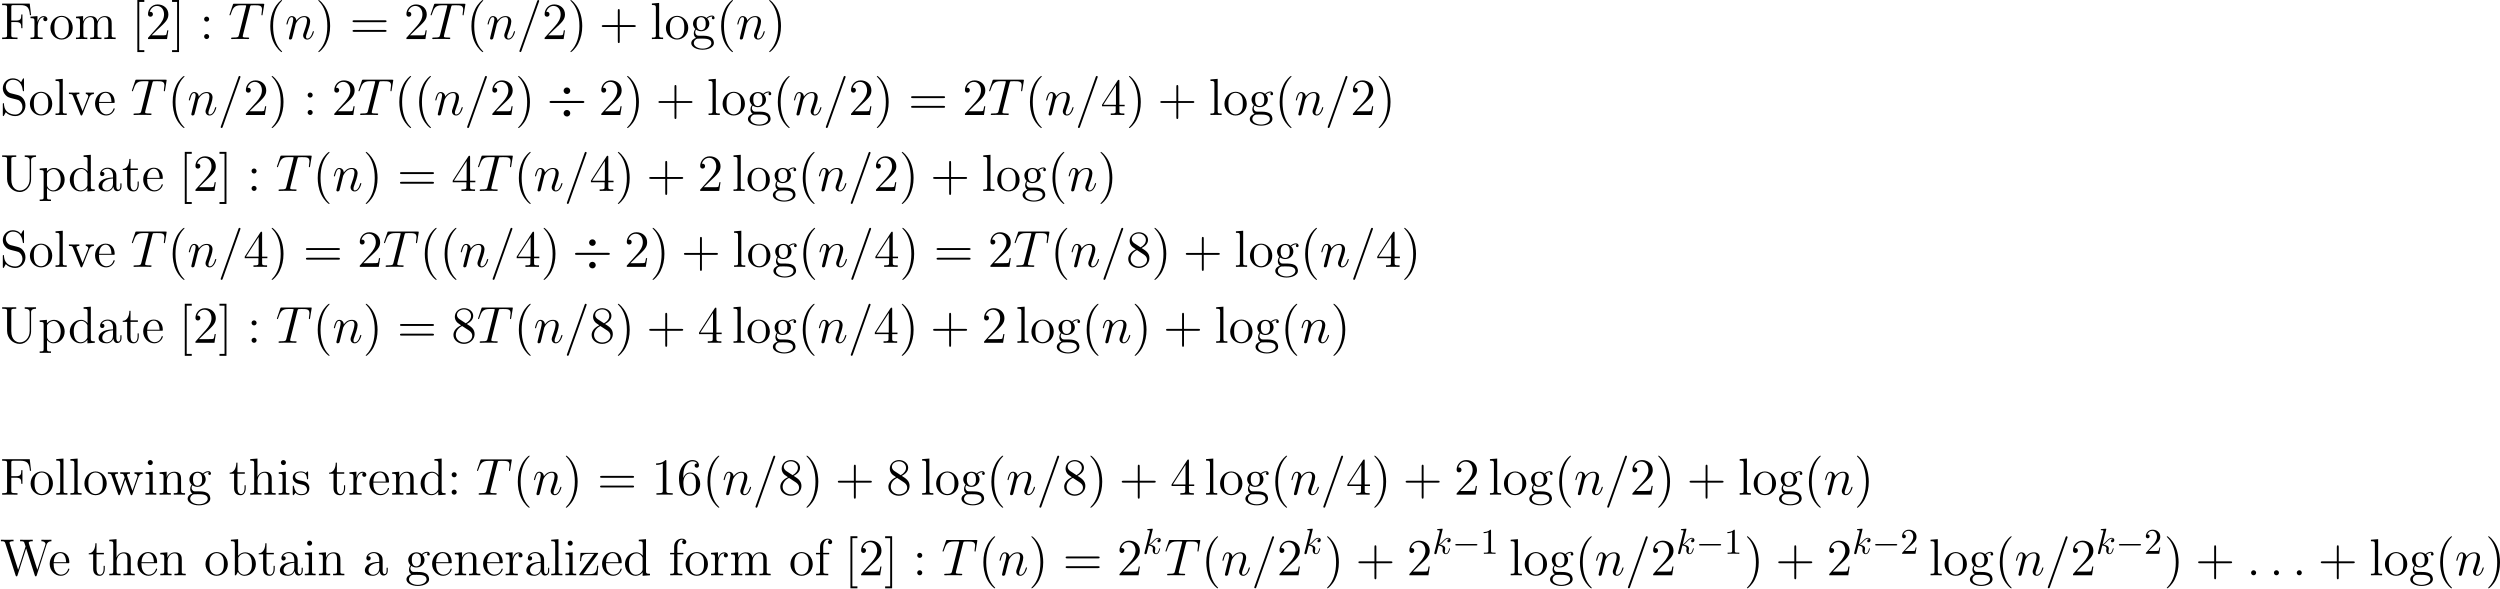
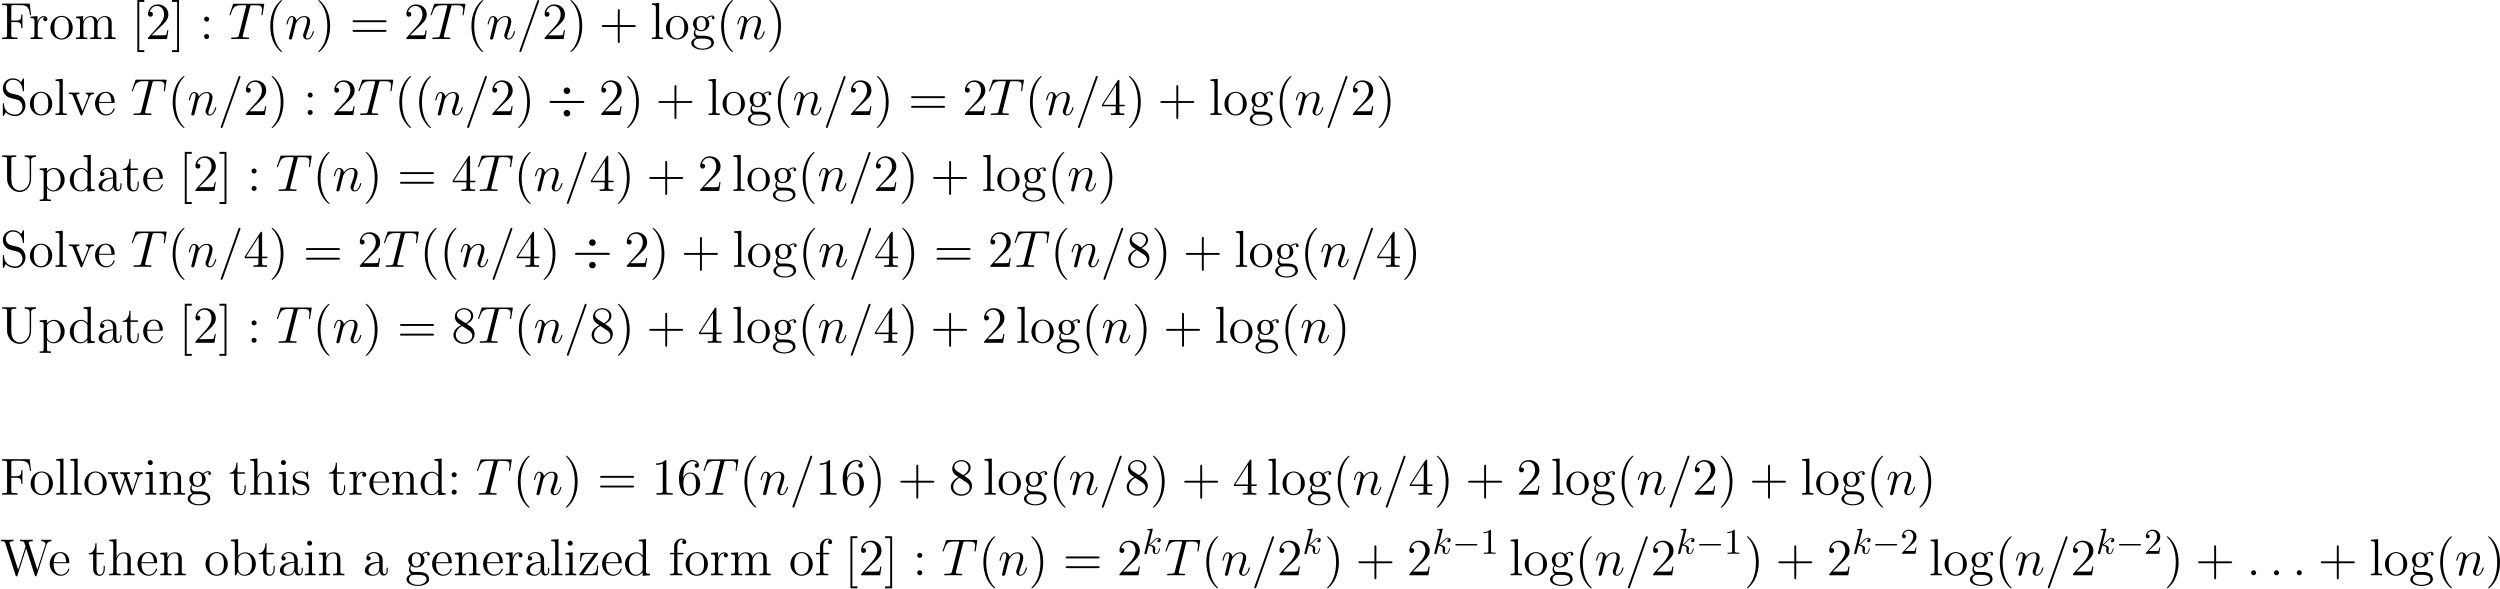
<svg xmlns="http://www.w3.org/2000/svg" xmlns:xlink="http://www.w3.org/1999/xlink" version="1.1" width="778.307pt" height="183.169pt" viewBox="-.239 -.309 778.307 183.169">
  <defs>
    <path id="g5-49" d="M2.929-6.376C2.929-6.615 2.929-6.635 2.7-6.635C2.082-5.998 1.205-5.998 .887-5.998V-5.689C1.086-5.689 1.674-5.689 2.192-5.948V-.787C2.192-.428 2.162-.309 1.265-.309H.946V0C1.295-.03 2.162-.03 2.56-.03S3.826-.03 4.174 0V-.309H3.856C2.959-.309 2.929-.418 2.929-.787V-6.376Z" />
    <path id="g5-50" d="M1.265-.767L2.321-1.793C3.875-3.168 4.473-3.706 4.473-4.702C4.473-5.838 3.577-6.635 2.361-6.635C1.235-6.635 .498-5.719 .498-4.832C.498-4.274 .996-4.274 1.026-4.274C1.196-4.274 1.544-4.394 1.544-4.802C1.544-5.061 1.365-5.32 1.016-5.32C.936-5.32 .917-5.32 .887-5.31C1.116-5.958 1.654-6.326 2.232-6.326C3.138-6.326 3.567-5.519 3.567-4.702C3.567-3.905 3.068-3.118 2.521-2.501L.608-.369C.498-.259 .498-.239 .498 0H4.194L4.473-1.733H4.224C4.174-1.435 4.105-.996 4.005-.847C3.935-.767 3.278-.767 3.059-.767H1.265Z" />
    <path id="g2-40" d="M4.663 3.486C4.663 3.443 4.663 3.414 4.419 3.171C2.984 1.722 2.181-.646 2.181-3.572C2.181-6.355 2.855-8.751 4.519-10.444C4.663-10.573 4.663-10.602 4.663-10.645C4.663-10.731 4.591-10.76 4.533-10.76C4.347-10.76 3.171-9.727 2.468-8.321C1.736-6.872 1.406-5.337 1.406-3.572C1.406-2.295 1.607-.588 2.353 .947C3.199 2.668 4.376 3.601 4.533 3.601C4.591 3.601 4.663 3.572 4.663 3.486Z" />
    <path id="g2-41" d="M4.046-3.572C4.046-4.663 3.902-6.441 3.099-8.106C2.252-9.827 1.076-10.76 .918-10.76C.861-10.76 .789-10.731 .789-10.645C.789-10.602 .789-10.573 1.033-10.329C2.468-8.88 3.271-6.513 3.271-3.587C3.271-.803 2.597 1.592 .933 3.285C.789 3.414 .789 3.443 .789 3.486C.789 3.572 .861 3.601 .918 3.601C1.105 3.601 2.281 2.568 2.984 1.162C3.716-.301 4.046-1.851 4.046-3.572Z" />
    <path id="g2-43" d="M5.724-3.314H9.684C9.885-3.314 10.143-3.314 10.143-3.572C10.143-3.845 9.899-3.845 9.684-3.845H5.724V-7.804C5.724-8.005 5.724-8.263 5.466-8.263C5.193-8.263 5.193-8.02 5.193-7.804V-3.845H1.234C1.033-3.845 .775-3.845 .775-3.587C.775-3.314 1.019-3.314 1.234-3.314H5.193V.646C5.193 .846 5.193 1.105 5.452 1.105C5.724 1.105 5.724 .861 5.724 .646V-3.314Z" />
    <path id="g2-49" d="M4.132-9.196C4.132-9.526 4.132-9.54 3.845-9.54C3.5-9.153 2.783-8.622 1.306-8.622V-8.206C1.635-8.206 2.353-8.206 3.142-8.579V-1.105C3.142-.588 3.099-.416 1.836-.416H1.392V0C1.779-.029 3.171-.029 3.644-.029S5.495-.029 5.882 0V-.416H5.437C4.175-.416 4.132-.588 4.132-1.105V-9.196Z" />
    <path id="g2-50" d="M6.312-2.41H5.997C5.954-2.166 5.839-1.377 5.695-1.148C5.595-1.019 4.777-1.019 4.347-1.019H1.693C2.08-1.349 2.955-2.267 3.328-2.611C5.509-4.619 6.312-5.365 6.312-6.786C6.312-8.436 5.007-9.54 3.343-9.54S.703-8.12 .703-6.886C.703-6.155 1.334-6.155 1.377-6.155C1.679-6.155 2.052-6.37 2.052-6.829C2.052-7.23 1.779-7.503 1.377-7.503C1.248-7.503 1.219-7.503 1.176-7.489C1.449-8.464 2.224-9.124 3.156-9.124C4.376-9.124 5.122-8.106 5.122-6.786C5.122-5.566 4.419-4.505 3.601-3.587L.703-.344V0H5.939L6.312-2.41Z" />
    <path id="g2-52" d="M5.179-9.339C5.179-9.612 5.179-9.684 4.978-9.684C4.863-9.684 4.82-9.684 4.706-9.512L.387-2.812V-2.396H4.16V-1.09C4.16-.56 4.132-.416 3.084-.416H2.798V0C3.127-.029 4.261-.029 4.663-.029S6.212-.029 6.542 0V-.416H6.255C5.222-.416 5.179-.56 5.179-1.09V-2.396H6.628V-2.812H5.179V-9.339ZM4.232-8.22V-2.812H.746L4.232-8.22Z" />
    <path id="g2-54" d="M1.765-4.992C1.765-8.622 3.529-9.196 4.304-9.196C4.82-9.196 5.337-9.038 5.609-8.608C5.437-8.608 4.892-8.608 4.892-8.02C4.892-7.704 5.107-7.431 5.48-7.431C5.839-7.431 6.083-7.647 6.083-8.063C6.083-8.809 5.538-9.54 4.29-9.54C2.482-9.54 .588-7.69 .588-4.533C.588-.588 2.31 .301 3.529 .301C5.093 .301 6.427-1.062 6.427-2.927C6.427-4.835 5.093-6.111 3.658-6.111C2.381-6.111 1.908-5.007 1.765-4.605V-4.992ZM3.529-.086C2.625-.086 2.195-.889 2.066-1.191C1.937-1.564 1.793-2.267 1.793-3.271C1.793-4.404 2.31-5.825 3.601-5.825C4.39-5.825 4.806-5.294 5.021-4.806C5.251-4.275 5.251-3.558 5.251-2.941C5.251-2.209 5.251-1.564 4.978-1.019C4.619-.33 4.103-.086 3.529-.086Z" />
    <path id="g2-56" d="M4.275-5.179C4.992-5.566 6.04-6.226 6.04-7.431C6.04-8.679 4.835-9.54 3.515-9.54C2.095-9.54 .976-8.493 .976-7.187C.976-6.7 1.119-6.212 1.521-5.724C1.679-5.538 1.693-5.523 2.697-4.82C1.306-4.175 .588-3.214 .588-2.166C.588-.646 2.037 .301 3.5 .301C5.093 .301 6.427-.875 6.427-2.381C6.427-3.845 5.394-4.49 4.275-5.179ZM2.324-6.47C2.138-6.599 1.564-6.972 1.564-7.675C1.564-8.608 2.539-9.196 3.5-9.196C4.533-9.196 5.452-8.45 5.452-7.417C5.452-6.542 4.82-5.839 3.988-5.38L2.324-6.47ZM2.998-4.619L4.734-3.486C5.107-3.242 5.767-2.798 5.767-1.922C5.767-.832 4.663-.086 3.515-.086C2.295-.086 1.248-.976 1.248-2.166C1.248-3.285 2.066-4.189 2.998-4.619Z" />
    <path id="g2-58" d="M2.64-5.495C2.64-5.882 2.31-6.183 1.951-6.183C1.535-6.183 1.248-5.853 1.248-5.495C1.248-5.064 1.607-4.792 1.937-4.792C2.324-4.792 2.64-5.093 2.64-5.495ZM2.64-.703C2.64-1.09 2.31-1.392 1.951-1.392C1.535-1.392 1.248-1.062 1.248-.703C1.248-.273 1.607 0 1.937 0C2.324 0 2.64-.301 2.64-.703Z" />
    <path id="g2-61" d="M9.684-4.648C9.885-4.648 10.143-4.648 10.143-4.906C10.143-5.179 9.899-5.179 9.684-5.179H1.234C1.033-5.179 .775-5.179 .775-4.921C.775-4.648 1.019-4.648 1.234-4.648H9.684ZM9.684-1.98C9.885-1.98 10.143-1.98 10.143-2.238C10.143-2.511 9.899-2.511 9.684-2.511H1.234C1.033-2.511 .775-2.511 .775-2.252C.775-1.98 1.019-1.98 1.234-1.98H9.684Z" />
    <path id="g2-70" d="M8.192-9.77H.588V-9.354H.875C1.908-9.354 1.951-9.21 1.951-8.679V-1.09C1.951-.56 1.908-.416 .875-.416H.588V0C.933-.029 2.209-.029 2.64-.029C3.142-.029 4.404-.029 4.82 0V-.416H4.39C3.142-.416 3.113-.588 3.113-1.105V-4.677H4.376C5.724-4.677 5.868-4.203 5.868-2.998H6.183V-6.771H5.868C5.868-5.566 5.724-5.093 4.376-5.093H3.113V-8.78C3.113-9.253 3.142-9.354 3.773-9.354H5.566C7.632-9.354 8.048-8.593 8.249-6.571H8.565L8.192-9.77Z" />
    <path id="g2-83" d="M2.984-5.982C2.252-6.169 1.607-6.886 1.607-7.804C1.607-8.809 2.41-9.712 3.529-9.712C5.882-9.712 6.198-7.388 6.284-6.771C6.312-6.599 6.312-6.542 6.456-6.542C6.614-6.542 6.614-6.614 6.614-6.872V-9.77C6.614-10.028 6.614-10.1 6.47-10.1C6.427-10.1 6.37-10.1 6.269-9.913L5.796-9.038C5.107-9.928 4.16-10.1 3.529-10.1C1.937-10.1 .775-8.823 .775-7.36C.775-6.671 1.019-6.04 1.549-5.466C2.052-4.906 2.554-4.777 3.572-4.519C4.074-4.404 4.863-4.203 5.064-4.117C5.738-3.787 6.183-3.013 6.183-2.209C6.183-1.133 5.423-.115 4.232-.115C3.587-.115 2.697-.273 1.994-.889C1.162-1.635 1.105-2.668 1.09-3.142C1.076-3.257 .961-3.257 .933-3.257C.775-3.257 .775-3.185 .775-2.927V-.029C.775 .23 .775 .301 .918 .301C1.004 .301 1.019 .273 1.119 .1C1.176-.014 1.478-.545 1.592-.76C2.109-.187 3.013 .301 4.246 .301C5.853 .301 7.015-1.062 7.015-2.64C7.015-3.515 6.685-4.16 6.298-4.634C5.767-5.279 5.122-5.437 4.562-5.581L2.984-5.982Z" />
    <path id="g2-85" d="M8.177-3.3C8.177-1.291 6.814-.115 5.466-.115C4.605-.115 3.113-.689 3.113-3.199V-8.708C3.113-9.239 3.156-9.382 4.189-9.382H4.476V-9.798C4.132-9.77 2.955-9.77 2.539-9.77C2.109-9.77 .933-9.77 .588-9.798V-9.382H.875C1.908-9.382 1.951-9.239 1.951-8.708V-3.285C1.951-1.205 3.615 .301 5.437 .301C7.431 .301 8.565-1.65 8.565-3.084V-8.507C8.565-9.382 9.669-9.382 9.928-9.382V-9.798C9.555-9.77 8.78-9.77 8.378-9.77C7.962-9.77 7.187-9.77 6.814-9.798V-9.382C8.177-9.382 8.177-8.708 8.177-8.321V-3.3Z" />
    <path id="g2-87" d="M12.811-8.393C13.041-9.081 13.457-9.368 14.174-9.382V-9.798C13.557-9.77 13.528-9.77 12.897-9.77C12.524-9.77 11.75-9.77 11.405-9.798V-9.382C12.28-9.368 12.539-8.909 12.539-8.622C12.539-8.55 12.496-8.436 12.467-8.335L10.286-1.535L7.962-8.751C7.948-8.794 7.919-8.909 7.919-8.952C7.919-9.382 8.679-9.382 9.024-9.382V-9.798C8.679-9.77 7.618-9.77 7.202-9.77S5.911-9.77 5.538-9.798V-9.382C6.298-9.382 6.499-9.339 6.657-9.081C6.757-8.895 6.857-8.45 7.044-7.933L4.992-1.535L2.697-8.679C2.625-8.88 2.625-8.909 2.625-8.952C2.625-9.382 3.357-9.382 3.73-9.382V-9.798C3.4-9.77 2.31-9.77 1.908-9.77C1.492-9.77 .617-9.77 .244-9.798V-9.382C1.019-9.382 1.291-9.382 1.463-8.837L4.304 .029C4.376 .244 4.433 .301 4.562 .301C4.677 .301 4.749 .258 4.82 .043L7.202-7.403L9.598 .043C9.669 .258 9.741 .301 9.856 .301C9.985 .301 10.042 .244 10.114 .029L12.811-8.393Z" />
    <path id="g2-91" d="M3.587 3.587V3.056H2.195V-10.229H3.587V-10.76H1.664V3.587H3.587Z" />
    <path id="g2-93" d="M2.224-10.76H.301V-10.229H1.693V3.056H.301V3.587H2.224V-10.76Z" />
    <path id="g2-97" d="M5.538-3.83C5.538-4.605 5.538-5.179 4.906-5.738C4.404-6.198 3.759-6.398 3.127-6.398C1.951-6.398 1.047-5.624 1.047-4.691C1.047-4.275 1.32-4.074 1.65-4.074C1.994-4.074 2.238-4.318 2.238-4.663C2.238-5.251 1.722-5.251 1.506-5.251C1.836-5.853 2.525-6.111 3.099-6.111C3.759-6.111 4.605-5.566 4.605-4.275V-3.701C1.722-3.658 .631-2.453 .631-1.349C.631-.215 1.951 .143 2.826 .143C3.773 .143 4.419-.43 4.691-1.119C4.749-.445 5.193 .072 5.81 .072C6.111 .072 6.944-.129 6.944-1.277V-2.08H6.628V-1.277C6.628-.459 6.284-.344 6.083-.344C5.538-.344 5.538-1.105 5.538-1.32V-3.83ZM4.605-2.023C4.605-.617 3.558-.143 2.941-.143C2.238-.143 1.65-.66 1.65-1.349C1.65-3.242 4.089-3.414 4.605-3.443V-2.023Z" />
    <path id="g2-98" d="M2.396-9.956L.402-9.798V-9.382C1.377-9.382 1.492-9.282 1.492-8.579V0H1.808C1.865-.115 2.267-.832 2.324-.933C2.654-.402 3.271 .143 4.189 .143C5.839 .143 7.288-1.248 7.288-3.099C7.288-4.921 5.939-6.327 4.347-6.327C3.558-6.327 2.884-5.968 2.396-5.365V-9.956ZM2.425-4.591C2.425-4.849 2.425-4.878 2.582-5.107C2.927-5.624 3.558-6.04 4.261-6.04C4.691-6.04 6.198-5.868 6.198-3.113C6.198-2.152 6.054-1.549 5.71-1.033C5.423-.588 4.849-.143 4.132-.143C3.357-.143 2.855-.646 2.611-1.033C2.425-1.334 2.425-1.392 2.425-1.635V-4.591Z" />
    <path id="g2-100" d="M4.304-9.798V-9.382C5.279-9.382 5.394-9.282 5.394-8.579V-5.409C5.093-5.825 4.476-6.327 3.601-6.327C1.937-6.327 .502-4.921 .502-3.084C.502-1.262 1.865 .143 3.443 .143C4.533 .143 5.165-.574 5.365-.846V.143L7.388 0V-.416C6.413-.416 6.298-.516 6.298-1.219V-9.956L4.304-9.798ZM5.365-1.679C5.365-1.42 5.365-1.377 5.165-1.062C4.82-.56 4.232-.143 3.515-.143C3.142-.143 1.592-.287 1.592-3.07C1.592-4.103 1.765-4.677 2.08-5.15C2.367-5.595 2.941-6.04 3.658-6.04C4.548-6.04 5.05-5.394 5.193-5.165C5.365-4.921 5.365-4.892 5.365-4.634V-1.679Z" />
    <path id="g2-101" d="M5.495-3.328C5.81-3.328 5.839-3.328 5.839-3.601C5.839-5.05 5.064-6.398 3.328-6.398C1.693-6.398 .43-4.921 .43-3.142C.43-1.248 1.894 .143 3.486 .143C5.193 .143 5.839-1.406 5.839-1.707C5.839-1.793 5.767-1.851 5.681-1.851C5.566-1.851 5.538-1.779 5.509-1.707C5.136-.502 4.175-.172 3.572-.172S1.521-.574 1.521-3.056V-3.328H5.495ZM1.535-3.601C1.65-5.853 2.912-6.111 3.314-6.111C4.849-6.111 4.935-4.089 4.949-3.601H1.535Z" />
    <path id="g2-102" d="M2.468-5.767H4.089V-6.183H2.439V-7.862C2.439-9.153 3.099-9.813 3.687-9.813C3.802-9.813 4.017-9.784 4.189-9.698C4.132-9.684 3.773-9.555 3.773-9.139C3.773-8.809 4.003-8.579 4.333-8.579C4.677-8.579 4.906-8.809 4.906-9.153C4.906-9.684 4.39-10.1 3.701-10.1C2.697-10.1 1.564-9.325 1.564-7.862V-6.183H.445V-5.767H1.564V-1.062C1.564-.416 1.406-.416 .473-.416V0C.875-.029 1.664-.029 2.095-.029C2.482-.029 3.5-.029 3.83 0V-.416H3.544C2.496-.416 2.468-.574 2.468-1.09V-5.767Z" />
    <path id="g2-103" d="M1.707-2.597C2.381-2.152 2.955-2.152 3.113-2.152C4.404-2.152 5.365-3.127 5.365-4.232C5.365-4.619 5.251-5.165 4.792-5.624C5.351-6.198 6.025-6.198 6.097-6.198C6.155-6.198 6.226-6.198 6.284-6.169C6.14-6.111 6.068-5.968 6.068-5.81C6.068-5.609 6.212-5.437 6.441-5.437C6.556-5.437 6.814-5.509 6.814-5.825C6.814-6.083 6.614-6.484 6.111-6.484C5.365-6.484 4.806-6.025 4.605-5.81C4.175-6.14 3.673-6.327 3.127-6.327C1.836-6.327 .875-5.351 .875-4.246C.875-3.429 1.377-2.898 1.521-2.769C1.349-2.554 1.09-2.138 1.09-1.578C1.09-.746 1.592-.387 1.707-.316C1.047-.129 .387 .387 .387 1.133C.387 2.123 1.736 2.941 3.5 2.941C5.208 2.941 6.628 2.181 6.628 1.105C6.628 .746 6.528-.1 5.667-.545C4.935-.918 4.218-.918 2.984-.918C2.109-.918 2.008-.918 1.75-1.191C1.607-1.334 1.478-1.607 1.478-1.908C1.478-2.152 1.564-2.396 1.707-2.597ZM3.127-2.453C1.865-2.453 1.865-3.902 1.865-4.232C1.865-4.49 1.865-5.079 2.109-5.466C2.381-5.882 2.812-6.025 3.113-6.025C4.376-6.025 4.376-4.576 4.376-4.246C4.376-3.988 4.376-3.4 4.132-3.013C3.859-2.597 3.429-2.453 3.127-2.453ZM3.515 2.64C2.138 2.64 1.09 1.937 1.09 1.119C1.09 1.004 1.119 .445 1.664 .072C1.98-.129 2.109-.129 3.113-.129C4.304-.129 5.925-.129 5.925 1.119C5.925 1.965 4.835 2.64 3.515 2.64Z" />
    <path id="g2-104" d="M6.384-3.486C6.384-4.82 6.384-5.222 6.054-5.681C5.638-6.241 4.964-6.327 4.476-6.327C3.242-6.327 2.668-5.394 2.468-4.949H2.453V-9.956L.459-9.798V-9.382C1.435-9.382 1.549-9.282 1.549-8.579V-1.062C1.549-.416 1.392-.416 .459-.416V0C.832-.029 1.607-.029 2.008-.029C2.425-.029 3.199-.029 3.572 0V-.416C2.654-.416 2.482-.416 2.482-1.062V-3.73C2.482-5.236 3.472-6.04 4.361-6.04S5.452-5.308 5.452-4.433V-1.062C5.452-.416 5.294-.416 4.361-.416V0C4.734-.029 5.509-.029 5.911-.029C6.327-.029 7.101-.029 7.474 0V-.416C6.757-.416 6.398-.416 6.384-.846V-3.486Z" />
    <path id="g2-105" d="M2.496-8.837C2.496-9.21 2.195-9.54 1.793-9.54C1.42-9.54 1.105-9.239 1.105-8.852C1.105-8.421 1.449-8.149 1.793-8.149C2.238-8.149 2.496-8.522 2.496-8.837ZM.516-6.169V-5.753C1.435-5.753 1.564-5.667 1.564-4.964V-1.062C1.564-.416 1.406-.416 .473-.416V0C.875-.029 1.564-.029 1.98-.029C2.138-.029 2.97-.029 3.457 0V-.416C2.525-.416 2.468-.488 2.468-1.047V-6.327L.516-6.169Z" />
    <path id="g2-108" d="M2.468-9.956L.473-9.798V-9.382C1.449-9.382 1.564-9.282 1.564-8.579V-1.062C1.564-.416 1.406-.416 .473-.416V0C.875-.029 1.578-.029 2.008-.029S3.156-.029 3.558 0V-.416C2.64-.416 2.468-.416 2.468-1.062V-9.956Z" />
    <path id="g2-109" d="M10.286-3.486C10.286-4.82 10.286-5.222 9.956-5.681C9.54-6.241 8.866-6.327 8.378-6.327C7.187-6.327 6.585-5.466 6.355-4.906C6.155-6.011 5.38-6.327 4.476-6.327C3.084-6.327 2.539-5.136 2.425-4.849H2.41V-6.327L.459-6.169V-5.753C1.435-5.753 1.549-5.652 1.549-4.949V-1.062C1.549-.416 1.392-.416 .459-.416V0C.832-.029 1.607-.029 2.008-.029C2.425-.029 3.199-.029 3.572 0V-.416C2.654-.416 2.482-.416 2.482-1.062V-3.73C2.482-5.236 3.472-6.04 4.361-6.04S5.452-5.308 5.452-4.433V-1.062C5.452-.416 5.294-.416 4.361-.416V0C4.734-.029 5.509-.029 5.911-.029C6.327-.029 7.101-.029 7.474 0V-.416C6.556-.416 6.384-.416 6.384-1.062V-3.73C6.384-5.236 7.374-6.04 8.263-6.04S9.354-5.308 9.354-4.433V-1.062C9.354-.416 9.196-.416 8.263-.416V0C8.636-.029 9.411-.029 9.813-.029C10.229-.029 11.004-.029 11.377 0V-.416C10.659-.416 10.301-.416 10.286-.846V-3.486Z" />
    <path id="g2-110" d="M6.384-3.486C6.384-4.82 6.384-5.222 6.054-5.681C5.638-6.241 4.964-6.327 4.476-6.327C3.084-6.327 2.539-5.136 2.425-4.849H2.41V-6.327L.459-6.169V-5.753C1.435-5.753 1.549-5.652 1.549-4.949V-1.062C1.549-.416 1.392-.416 .459-.416V0C.832-.029 1.607-.029 2.008-.029C2.425-.029 3.199-.029 3.572 0V-.416C2.654-.416 2.482-.416 2.482-1.062V-3.73C2.482-5.236 3.472-6.04 4.361-6.04S5.452-5.308 5.452-4.433V-1.062C5.452-.416 5.294-.416 4.361-.416V0C4.734-.029 5.509-.029 5.911-.029C6.327-.029 7.101-.029 7.474 0V-.416C6.757-.416 6.398-.416 6.384-.846V-3.486Z" />
    <path id="g2-111" d="M6.585-3.07C6.585-4.921 5.179-6.398 3.515-6.398C1.793-6.398 .43-4.878 .43-3.07C.43-1.234 1.865 .143 3.5 .143C5.193 .143 6.585-1.262 6.585-3.07ZM3.515-.172C2.984-.172 2.338-.402 1.922-1.105C1.535-1.75 1.521-2.597 1.521-3.199C1.521-3.744 1.521-4.619 1.965-5.265C2.367-5.882 2.998-6.111 3.5-6.111C4.06-6.111 4.663-5.853 5.05-5.294C5.495-4.634 5.495-3.73 5.495-3.199C5.495-2.697 5.495-1.808 5.122-1.133C4.72-.445 4.06-.172 3.515-.172Z" />
    <path id="g2-112" d="M3.515 2.367C2.597 2.367 2.425 2.367 2.425 1.722V-.775C2.683-.416 3.271 .143 4.189 .143C5.839 .143 7.288-1.248 7.288-3.099C7.288-4.921 5.939-6.327 4.376-6.327C3.113-6.327 2.439-5.423 2.396-5.365V-6.327L.402-6.169V-5.753C1.406-5.753 1.492-5.652 1.492-5.021V1.722C1.492 2.367 1.334 2.367 .402 2.367V2.783C.775 2.754 1.549 2.754 1.951 2.754C2.367 2.754 3.142 2.754 3.515 2.783V2.367ZM2.425-4.576C2.425-4.849 2.425-4.863 2.582-5.093C3.013-5.738 3.716-6.011 4.261-6.011C5.337-6.011 6.198-4.706 6.198-3.099C6.198-1.392 5.222-.143 4.117-.143C3.673-.143 3.257-.33 2.97-.603C2.64-.933 2.425-1.219 2.425-1.621V-4.576Z" />
    <path id="g2-114" d="M2.396-3.343C2.396-4.734 2.97-6.04 4.074-6.04C4.189-6.04 4.218-6.04 4.275-6.025C4.16-5.968 3.931-5.882 3.931-5.495C3.931-5.079 4.261-4.921 4.49-4.921C4.777-4.921 5.064-5.107 5.064-5.495C5.064-5.925 4.677-6.327 4.06-6.327C2.841-6.327 2.425-5.007 2.338-4.734H2.324V-6.327L.402-6.169V-5.753C1.377-5.753 1.492-5.652 1.492-4.949V-1.062C1.492-.416 1.334-.416 .402-.416V0C.803-.029 1.592-.029 2.023-.029C2.41-.029 3.429-.029 3.759 0V-.416H3.472C2.425-.416 2.396-.574 2.396-1.09V-3.343Z" />
    <path id="g2-115" d="M4.706-6.068C4.706-6.327 4.706-6.398 4.562-6.398C4.447-6.398 4.175-6.083 4.074-5.954C3.63-6.312 3.185-6.398 2.726-6.398C.99-6.398 .473-5.452 .473-4.663C.473-4.505 .473-4.003 1.019-3.5C1.478-3.099 1.965-2.998 2.625-2.869C3.414-2.711 3.601-2.668 3.96-2.381C4.218-2.166 4.404-1.851 4.404-1.449C4.404-.832 4.046-.143 2.783-.143C1.836-.143 1.148-.689 .832-2.123C.775-2.381 .775-2.396 .76-2.41C.732-2.468 .674-2.468 .631-2.468C.473-2.468 .473-2.396 .473-2.138V-.187C.473 .072 .473 .143 .617 .143C.689 .143 .703 .129 .947-.172C1.019-.273 1.019-.301 1.234-.531C1.779 .143 2.554 .143 2.798 .143C4.304 .143 5.05-.689 5.05-1.822C5.05-2.597 4.576-3.056 4.447-3.185C3.931-3.63 3.544-3.716 2.597-3.888C2.166-3.974 1.119-4.175 1.119-5.036C1.119-5.48 1.42-6.14 2.711-6.14C4.275-6.14 4.361-4.806 4.39-4.361C4.404-4.246 4.505-4.246 4.548-4.246C4.706-4.246 4.706-4.318 4.706-4.576V-6.068Z" />
    <path id="g2-116" d="M2.41-5.767H4.433V-6.183H2.41V-8.823H2.095C2.08-7.474 1.564-6.097 .258-6.054V-5.767H1.478V-1.779C1.478-.187 2.539 .143 3.3 .143C4.203 .143 4.677-.746 4.677-1.779V-2.597H4.361V-1.808C4.361-.775 3.945-.172 3.386-.172C2.41-.172 2.41-1.506 2.41-1.75V-5.767Z" />
    <path id="g2-118" d="M5.853-4.82C5.982-5.136 6.226-5.753 7.144-5.767V-6.183C6.728-6.155 6.528-6.155 6.083-6.155C5.782-6.155 5.566-6.155 4.906-6.183V-5.767C5.509-5.738 5.581-5.308 5.581-5.15C5.581-5.021 5.552-4.949 5.48-4.777L4.017-1.076L2.41-5.122C2.338-5.322 2.324-5.322 2.324-5.394C2.324-5.767 2.869-5.767 3.127-5.767V-6.183C2.769-6.155 2.023-6.155 1.635-6.155C1.162-6.155 1.133-6.155 .258-6.183V-5.767C1.062-5.767 1.205-5.71 1.377-5.265L3.429-.129C3.5 .072 3.529 .143 3.701 .143C3.802 .143 3.888 .115 3.988-.129L5.853-4.82Z" />
    <path id="g2-119" d="M8.679-4.82C8.995-5.724 9.626-5.753 9.87-5.767V-6.183C9.512-6.155 9.253-6.155 8.809-6.155C8.393-6.155 8.364-6.155 7.589-6.183V-5.767C8.235-5.738 8.407-5.351 8.407-5.079C8.407-5.064 8.407-4.964 8.349-4.82L7.03-1.062L5.595-5.122C5.523-5.294 5.523-5.322 5.523-5.365C5.523-5.767 6.054-5.767 6.355-5.767V-6.183C5.954-6.155 5.365-6.155 4.949-6.155C4.49-6.155 4.462-6.155 3.658-6.183V-5.767C4.203-5.767 4.39-5.738 4.548-5.552C4.619-5.466 4.792-4.992 4.892-4.706L3.673-1.205L2.295-5.107C2.224-5.294 2.224-5.322 2.224-5.38C2.224-5.767 2.783-5.767 3.056-5.767V-6.183C2.697-6.155 1.98-6.155 1.592-6.155C1.191-6.155 1.162-6.155 .258-6.183V-5.767C.99-5.767 1.133-5.71 1.291-5.251L3.099-.115C3.156 .043 3.199 .143 3.357 .143C3.486 .143 3.558 .1 3.63-.129L5.064-4.218L6.499-.129C6.571 .1 6.642 .143 6.771 .143C6.929 .143 6.972 .043 7.03-.115L8.679-4.82Z" />
    <path id="g2-122" d="M5.466-5.782C5.595-5.939 5.595-5.968 5.595-6.025C5.595-6.183 5.495-6.183 5.251-6.183H.746L.588-3.902H.904C.99-5.365 1.262-5.896 2.826-5.896H4.49L.387-.258C.387 0 .416 0 .732 0H5.409L5.638-2.64H5.322C5.193-1.004 4.949-.316 3.242-.316H1.506L5.466-5.782Z" />
    <path id="g0-0" d="M9.454-3.3C9.698-3.3 9.956-3.3 9.956-3.587S9.698-3.873 9.454-3.873H1.693C1.449-3.873 1.191-3.873 1.191-3.587S1.449-3.3 1.693-3.3H9.454Z" />
    <path id="g0-4" d="M6.499-6.685C6.499-7.144 6.111-7.589 5.581-7.589C5.036-7.589 4.663-7.144 4.663-6.685S5.05-5.782 5.581-5.782C6.126-5.782 6.499-6.226 6.499-6.685ZM6.499-.488C6.499-.947 6.111-1.392 5.581-1.392C5.036-1.392 4.663-.947 4.663-.488S5.05 .416 5.581 .416C6.126 .416 6.499-.029 6.499-.488ZM1.291-3.873C1.047-3.873 .789-3.873 .789-3.587S1.047-3.3 1.291-3.3H9.87C10.114-3.3 10.372-3.3 10.372-3.587S10.114-3.873 9.87-3.873H1.291Z" />
    <path id="g1-58" d="M2.64-.689C2.64-1.105 2.295-1.392 1.951-1.392C1.535-1.392 1.248-1.047 1.248-.703C1.248-.287 1.592 0 1.937 0C2.353 0 2.64-.344 2.64-.689Z" />
    <path id="g1-61" d="M6.155-10.229C6.155-10.243 6.241-10.458 6.241-10.487C6.241-10.659 6.097-10.76 5.982-10.76C5.911-10.76 5.782-10.76 5.667-10.444L.861 3.056C.861 3.07 .775 3.285 .775 3.314C.775 3.486 .918 3.587 1.033 3.587C1.119 3.587 1.248 3.572 1.349 3.271L6.155-10.229Z" />
    <path id="g1-84" d="M5.982-8.751C6.068-9.095 6.097-9.225 6.312-9.282C6.427-9.311 6.901-9.311 7.202-9.311C8.636-9.311 9.311-9.253 9.311-8.134C9.311-7.919 9.253-7.374 9.167-6.843L9.153-6.671C9.153-6.614 9.21-6.528 9.296-6.528C9.44-6.528 9.44-6.599 9.483-6.829L9.899-9.368C9.928-9.497 9.928-9.526 9.928-9.569C9.928-9.727 9.841-9.727 9.555-9.727H1.707C1.377-9.727 1.363-9.712 1.277-9.454L.402-6.872C.387-6.843 .344-6.685 .344-6.671C.344-6.599 .402-6.528 .488-6.528C.603-6.528 .631-6.585 .689-6.771C1.291-8.507 1.592-9.311 3.5-9.311H4.462C4.806-9.311 4.949-9.311 4.949-9.153C4.949-9.11 4.949-9.081 4.878-8.823L2.955-1.119C2.812-.56 2.783-.416 1.262-.416C.904-.416 .803-.416 .803-.143C.803 0 .961 0 1.033 0C1.392 0 1.765-.029 2.123-.029H4.361C4.72-.029 5.107 0 5.466 0C5.624 0 5.767 0 5.767-.273C5.767-.416 5.667-.416 5.294-.416C4.003-.416 4.003-.545 4.003-.76C4.003-.775 4.003-.875 4.06-1.105L5.982-8.751Z" />
    <path id="g1-110" d="M2.955-4.203C2.984-4.29 3.343-5.007 3.873-5.466C4.246-5.81 4.734-6.04 5.294-6.04C5.868-6.04 6.068-5.609 6.068-5.036C6.068-4.218 5.48-2.582 5.193-1.808C5.064-1.463 4.992-1.277 4.992-1.019C4.992-.373 5.437 .143 6.126 .143C7.46 .143 7.962-1.965 7.962-2.052C7.962-2.123 7.905-2.181 7.819-2.181C7.69-2.181 7.675-2.138 7.603-1.894C7.274-.717 6.728-.143 6.169-.143C6.025-.143 5.796-.158 5.796-.617C5.796-.976 5.954-1.406 6.04-1.607C6.327-2.396 6.929-4.003 6.929-4.82C6.929-5.681 6.427-6.327 5.337-6.327C4.06-6.327 3.386-5.423 3.127-5.064C3.084-5.882 2.496-6.327 1.865-6.327C1.406-6.327 1.09-6.054 .846-5.566C.588-5.05 .387-4.189 .387-4.132S.445-4.003 .545-4.003C.66-4.003 .674-4.017 .76-4.347C.99-5.222 1.248-6.04 1.822-6.04C2.152-6.04 2.267-5.81 2.267-5.38C2.267-5.064 2.123-4.505 2.023-4.06L1.621-2.511C1.564-2.238 1.406-1.592 1.334-1.334C1.234-.961 1.076-.287 1.076-.215C1.076-.014 1.234 .143 1.449 .143C1.621 .143 1.822 .057 1.937-.158C1.965-.23 2.095-.732 2.166-1.019L2.482-2.31L2.955-4.203Z" />
    <use id="g3-0" xlink:href="#g0-0" transform="scale(.694445)" />
    <path id="g4-107" d="M2.859-6.804C2.859-6.814 2.859-6.914 2.73-6.914C2.501-6.914 1.773-6.834 1.514-6.814C1.435-6.804 1.325-6.795 1.325-6.615C1.325-6.496 1.415-6.496 1.564-6.496C2.042-6.496 2.062-6.426 2.062-6.326L2.032-6.127L.588-.389C.548-.249 .548-.229 .548-.169C.548 .06 .747 .11 .837 .11C.966 .11 1.116 .02 1.176-.1C1.225-.189 1.674-2.032 1.733-2.281C2.072-2.252 2.889-2.092 2.889-1.435C2.889-1.365 2.889-1.325 2.859-1.225C2.839-1.106 2.819-.986 2.819-.877C2.819-.289 3.218 .11 3.736 .11C4.035 .11 4.304-.05 4.523-.418C4.772-.857 4.882-1.405 4.882-1.425C4.882-1.524 4.792-1.524 4.762-1.524C4.663-1.524 4.653-1.484 4.623-1.345C4.423-.618 4.194-.11 3.756-.11C3.567-.11 3.437-.219 3.437-.578C3.437-.747 3.477-.976 3.517-1.136C3.557-1.305 3.557-1.345 3.557-1.445C3.557-2.092 2.929-2.381 2.082-2.491C2.391-2.67 2.71-2.989 2.939-3.228C3.417-3.756 3.875-4.184 4.364-4.184C4.423-4.184 4.433-4.184 4.453-4.174C4.573-4.154 4.583-4.154 4.663-4.095C4.682-4.085 4.682-4.075 4.702-4.055C4.224-4.025 4.134-3.636 4.134-3.517C4.134-3.357 4.244-3.168 4.513-3.168C4.772-3.168 5.061-3.387 5.061-3.776C5.061-4.075 4.832-4.403 4.384-4.403C4.105-4.403 3.646-4.324 2.929-3.527C2.59-3.148 2.202-2.75 1.823-2.6L2.859-6.804Z" />
  </defs>
  <g id="page1" transform="matrix(1.13 0 0 1.13 -63.98604 -82.716)">
    <use x="56.413" y="83.686" xlink:href="#g2-70" />
    <use x="64.41" y="83.686" xlink:href="#g2-114" />
    <use x="69.873" y="83.686" xlink:href="#g2-111" />
    <use x="76.896" y="83.686" xlink:href="#g2-109" />
    <use x="92.587" y="83.686" xlink:href="#g2-91" />
    <use x="96.489" y="83.686" xlink:href="#g2-50" />
    <use x="103.513" y="83.686" xlink:href="#g2-93" />
    <use x="111.4" y="83.686" xlink:href="#g2-58" />
    <use x="119.287" y="83.686" xlink:href="#g1-84" />
    <use x="129.471" y="83.686" xlink:href="#g2-40" />
    <use x="134.934" y="83.686" xlink:href="#g1-110" />
    <use x="143.319" y="83.686" xlink:href="#g2-41" />
    <use x="152.767" y="83.686" xlink:href="#g2-61" />
    <use x="167.677" y="83.686" xlink:href="#g2-50" />
    <use x="174.701" y="83.686" xlink:href="#g1-84" />
    <use x="184.885" y="83.686" xlink:href="#g2-40" />
    <use x="190.348" y="83.686" xlink:href="#g1-110" />
    <use x="198.733" y="83.686" xlink:href="#g1-61" />
    <use x="205.756" y="83.686" xlink:href="#g2-50" />
    <use x="212.78" y="83.686" xlink:href="#g2-41" />
    <use x="221.431" y="83.686" xlink:href="#g2-43" />
    <use x="235.544" y="83.686" xlink:href="#g2-108" />
    <use x="239.446" y="83.686" xlink:href="#g2-111" />
    <use x="246.47" y="83.686" xlink:href="#g2-103" />
    <use x="253.689" y="83.686" xlink:href="#g2-40" />
    <use x="259.151" y="83.686" xlink:href="#g1-110" />
    <use x="267.537" y="83.686" xlink:href="#g2-41" />
    <use x="56.413" y="104.608" xlink:href="#g2-83" />
    <use x="64.217" y="104.608" xlink:href="#g2-111" />
    <use x="71.241" y="104.608" xlink:href="#g2-108" />
    <use x="75.143" y="104.608" xlink:href="#g2-118" />
    <use x="82.166" y="104.608" xlink:href="#g2-101" />
    <use x="92.395" y="104.608" xlink:href="#g1-84" />
    <use x="102.579" y="104.608" xlink:href="#g2-40" />
    <use x="108.042" y="104.608" xlink:href="#g1-110" />
    <use x="116.427" y="104.608" xlink:href="#g1-61" />
    <use x="123.45" y="104.608" xlink:href="#g2-50" />
    <use x="130.474" y="104.608" xlink:href="#g2-41" />
    <use x="139.922" y="104.608" xlink:href="#g2-58" />
    <use x="147.809" y="104.608" xlink:href="#g2-50" />
    <use x="154.832" y="104.608" xlink:href="#g1-84" />
    <use x="165.016" y="104.608" xlink:href="#g2-40" />
    <use x="170.479" y="104.608" xlink:href="#g2-40" />
    <use x="175.942" y="104.608" xlink:href="#g1-110" />
    <use x="184.327" y="104.608" xlink:href="#g1-61" />
    <use x="191.351" y="104.608" xlink:href="#g2-50" />
    <use x="198.374" y="104.608" xlink:href="#g2-41" />
    <use x="207.025" y="104.608" xlink:href="#g0-4" />
    <use x="221.371" y="104.608" xlink:href="#g2-50" />
    <use x="228.395" y="104.608" xlink:href="#g2-41" />
    <use x="237.046" y="104.608" xlink:href="#g2-43" />
    <use x="251.159" y="104.608" xlink:href="#g2-108" />
    <use x="255.061" y="104.608" xlink:href="#g2-111" />
    <use x="262.085" y="104.608" xlink:href="#g2-103" />
    <use x="269.303" y="104.608" xlink:href="#g2-40" />
    <use x="274.766" y="104.608" xlink:href="#g1-110" />
    <use x="283.151" y="104.608" xlink:href="#g1-61" />
    <use x="290.175" y="104.608" xlink:href="#g2-50" />
    <use x="297.198" y="104.608" xlink:href="#g2-41" />
    <use x="306.646" y="104.608" xlink:href="#g2-61" />
    <use x="321.557" y="104.608" xlink:href="#g2-50" />
    <use x="328.58" y="104.608" xlink:href="#g1-84" />
    <use x="338.765" y="104.608" xlink:href="#g2-40" />
    <use x="344.227" y="104.608" xlink:href="#g1-110" />
    <use x="352.612" y="104.608" xlink:href="#g1-61" />
    <use x="359.636" y="104.608" xlink:href="#g2-52" />
    <use x="366.66" y="104.608" xlink:href="#g2-41" />
    <use x="375.31" y="104.608" xlink:href="#g2-43" />
    <use x="389.424" y="104.608" xlink:href="#g2-108" />
    <use x="393.326" y="104.608" xlink:href="#g2-111" />
    <use x="400.35" y="104.608" xlink:href="#g2-103" />
    <use x="407.568" y="104.608" xlink:href="#g2-40" />
    <use x="413.031" y="104.608" xlink:href="#g1-110" />
    <use x="421.416" y="104.608" xlink:href="#g1-61" />
    <use x="428.44" y="104.608" xlink:href="#g2-50" />
    <use x="435.463" y="104.608" xlink:href="#g2-41" />
    <use x="56.413" y="125.529" xlink:href="#g2-85" />
    <use x="66.944" y="125.529" xlink:href="#g2-112" />
    <use x="75.138" y="125.529" xlink:href="#g2-100" />
    <use x="82.942" y="125.529" xlink:href="#g2-97" />
    <use x="89.965" y="125.529" xlink:href="#g2-116" />
    <use x="95.428" y="125.529" xlink:href="#g2-101" />
    <use x="105.656" y="125.529" xlink:href="#g2-91" />
    <use x="109.558" y="125.529" xlink:href="#g2-50" />
    <use x="116.582" y="125.529" xlink:href="#g2-93" />
    <use x="124.469" y="125.529" xlink:href="#g2-58" />
    <use x="132.356" y="125.529" xlink:href="#g1-84" />
    <use x="142.54" y="125.529" xlink:href="#g2-40" />
    <use x="148.003" y="125.529" xlink:href="#g1-110" />
    <use x="156.388" y="125.529" xlink:href="#g2-41" />
    <use x="165.836" y="125.529" xlink:href="#g2-61" />
    <use x="180.746" y="125.529" xlink:href="#g2-52" />
    <use x="187.77" y="125.529" xlink:href="#g1-84" />
    <use x="197.954" y="125.529" xlink:href="#g2-40" />
    <use x="203.417" y="125.529" xlink:href="#g1-110" />
    <use x="211.802" y="125.529" xlink:href="#g1-61" />
    <use x="218.826" y="125.529" xlink:href="#g2-52" />
    <use x="225.849" y="125.529" xlink:href="#g2-41" />
    <use x="234.5" y="125.529" xlink:href="#g2-43" />
    <use x="248.614" y="125.529" xlink:href="#g2-50" />
    <use x="258.028" y="125.529" xlink:href="#g2-108" />
    <use x="261.93" y="125.529" xlink:href="#g2-111" />
    <use x="268.954" y="125.529" xlink:href="#g2-103" />
    <use x="276.172" y="125.529" xlink:href="#g2-40" />
    <use x="281.635" y="125.529" xlink:href="#g1-110" />
    <use x="290.02" y="125.529" xlink:href="#g1-61" />
    <use x="297.044" y="125.529" xlink:href="#g2-50" />
    <use x="304.067" y="125.529" xlink:href="#g2-41" />
    <use x="312.718" y="125.529" xlink:href="#g2-43" />
    <use x="326.832" y="125.529" xlink:href="#g2-108" />
    <use x="330.734" y="125.529" xlink:href="#g2-111" />
    <use x="337.757" y="125.529" xlink:href="#g2-103" />
    <use x="344.976" y="125.529" xlink:href="#g2-40" />
    <use x="350.439" y="125.529" xlink:href="#g1-110" />
    <use x="358.824" y="125.529" xlink:href="#g2-41" />
    <use x="56.413" y="146.451" xlink:href="#g2-83" />
    <use x="64.217" y="146.451" xlink:href="#g2-111" />
    <use x="71.241" y="146.451" xlink:href="#g2-108" />
    <use x="75.143" y="146.451" xlink:href="#g2-118" />
    <use x="82.166" y="146.451" xlink:href="#g2-101" />
    <use x="92.395" y="146.451" xlink:href="#g1-84" />
    <use x="102.579" y="146.451" xlink:href="#g2-40" />
    <use x="108.042" y="146.451" xlink:href="#g1-110" />
    <use x="116.427" y="146.451" xlink:href="#g1-61" />
    <use x="123.45" y="146.451" xlink:href="#g2-52" />
    <use x="130.474" y="146.451" xlink:href="#g2-41" />
    <use x="139.922" y="146.451" xlink:href="#g2-61" />
    <use x="154.832" y="146.451" xlink:href="#g2-50" />
    <use x="161.856" y="146.451" xlink:href="#g1-84" />
    <use x="172.04" y="146.451" xlink:href="#g2-40" />
    <use x="177.503" y="146.451" xlink:href="#g2-40" />
    <use x="182.966" y="146.451" xlink:href="#g1-110" />
    <use x="191.351" y="146.451" xlink:href="#g1-61" />
    <use x="198.374" y="146.451" xlink:href="#g2-52" />
    <use x="205.398" y="146.451" xlink:href="#g2-41" />
    <use x="214.049" y="146.451" xlink:href="#g0-4" />
    <use x="228.395" y="146.451" xlink:href="#g2-50" />
    <use x="235.418" y="146.451" xlink:href="#g2-41" />
    <use x="244.069" y="146.451" xlink:href="#g2-43" />
    <use x="258.183" y="146.451" xlink:href="#g2-108" />
    <use x="262.085" y="146.451" xlink:href="#g2-111" />
    <use x="269.108" y="146.451" xlink:href="#g2-103" />
    <use x="276.327" y="146.451" xlink:href="#g2-40" />
    <use x="281.79" y="146.451" xlink:href="#g1-110" />
    <use x="290.175" y="146.451" xlink:href="#g1-61" />
    <use x="297.198" y="146.451" xlink:href="#g2-52" />
    <use x="304.222" y="146.451" xlink:href="#g2-41" />
    <use x="313.67" y="146.451" xlink:href="#g2-61" />
    <use x="328.58" y="146.451" xlink:href="#g2-50" />
    <use x="335.604" y="146.451" xlink:href="#g1-84" />
    <use x="345.788" y="146.451" xlink:href="#g2-40" />
    <use x="351.251" y="146.451" xlink:href="#g1-110" />
    <use x="359.636" y="146.451" xlink:href="#g1-61" />
    <use x="366.66" y="146.451" xlink:href="#g2-56" />
    <use x="373.683" y="146.451" xlink:href="#g2-41" />
    <use x="382.334" y="146.451" xlink:href="#g2-43" />
    <use x="396.448" y="146.451" xlink:href="#g2-108" />
    <use x="400.35" y="146.451" xlink:href="#g2-111" />
    <use x="407.373" y="146.451" xlink:href="#g2-103" />
    <use x="414.592" y="146.451" xlink:href="#g2-40" />
    <use x="420.055" y="146.451" xlink:href="#g1-110" />
    <use x="428.44" y="146.451" xlink:href="#g1-61" />
    <use x="435.463" y="146.451" xlink:href="#g2-52" />
    <use x="442.487" y="146.451" xlink:href="#g2-41" />
    <use x="56.413" y="167.372" xlink:href="#g2-85" />
    <use x="66.944" y="167.372" xlink:href="#g2-112" />
    <use x="75.138" y="167.372" xlink:href="#g2-100" />
    <use x="82.942" y="167.372" xlink:href="#g2-97" />
    <use x="89.965" y="167.372" xlink:href="#g2-116" />
    <use x="95.428" y="167.372" xlink:href="#g2-101" />
    <use x="105.656" y="167.372" xlink:href="#g2-91" />
    <use x="109.558" y="167.372" xlink:href="#g2-50" />
    <use x="116.582" y="167.372" xlink:href="#g2-93" />
    <use x="124.469" y="167.372" xlink:href="#g2-58" />
    <use x="132.356" y="167.372" xlink:href="#g1-84" />
    <use x="142.54" y="167.372" xlink:href="#g2-40" />
    <use x="148.003" y="167.372" xlink:href="#g1-110" />
    <use x="156.388" y="167.372" xlink:href="#g2-41" />
    <use x="165.836" y="167.372" xlink:href="#g2-61" />
    <use x="180.746" y="167.372" xlink:href="#g2-56" />
    <use x="187.77" y="167.372" xlink:href="#g1-84" />
    <use x="197.954" y="167.372" xlink:href="#g2-40" />
    <use x="203.417" y="167.372" xlink:href="#g1-110" />
    <use x="211.802" y="167.372" xlink:href="#g1-61" />
    <use x="218.826" y="167.372" xlink:href="#g2-56" />
    <use x="225.849" y="167.372" xlink:href="#g2-41" />
    <use x="234.5" y="167.372" xlink:href="#g2-43" />
    <use x="248.614" y="167.372" xlink:href="#g2-52" />
    <use x="258.028" y="167.372" xlink:href="#g2-108" />
    <use x="261.93" y="167.372" xlink:href="#g2-111" />
    <use x="268.954" y="167.372" xlink:href="#g2-103" />
    <use x="276.172" y="167.372" xlink:href="#g2-40" />
    <use x="281.635" y="167.372" xlink:href="#g1-110" />
    <use x="290.02" y="167.372" xlink:href="#g1-61" />
    <use x="297.044" y="167.372" xlink:href="#g2-52" />
    <use x="304.067" y="167.372" xlink:href="#g2-41" />
    <use x="312.718" y="167.372" xlink:href="#g2-43" />
    <use x="326.832" y="167.372" xlink:href="#g2-50" />
    <use x="336.246" y="167.372" xlink:href="#g2-108" />
    <use x="340.148" y="167.372" xlink:href="#g2-111" />
    <use x="347.172" y="167.372" xlink:href="#g2-103" />
    <use x="354.391" y="167.372" xlink:href="#g2-40" />
    <use x="359.853" y="167.372" xlink:href="#g1-110" />
    <use x="368.238" y="167.372" xlink:href="#g2-41" />
    <use x="376.889" y="167.372" xlink:href="#g2-43" />
    <use x="391.003" y="167.372" xlink:href="#g2-108" />
    <use x="394.905" y="167.372" xlink:href="#g2-111" />
    <use x="401.928" y="167.372" xlink:href="#g2-103" />
    <use x="409.147" y="167.372" xlink:href="#g2-40" />
    <use x="414.61" y="167.372" xlink:href="#g1-110" />
    <use x="422.995" y="167.372" xlink:href="#g2-41" />
    <use x="56.413" y="209.215" xlink:href="#g2-70" />
    <use x="64.41" y="209.215" xlink:href="#g2-111" />
    <use x="71.433" y="209.215" xlink:href="#g2-108" />
    <use x="75.335" y="209.215" xlink:href="#g2-108" />
    <use x="79.237" y="209.215" xlink:href="#g2-111" />
    <use x="85.871" y="209.215" xlink:href="#g2-119" />
    <use x="96.016" y="209.215" xlink:href="#g2-105" />
    <use x="99.918" y="209.215" xlink:href="#g2-110" />
    <use x="107.722" y="209.215" xlink:href="#g2-103" />
    <use x="119.428" y="209.215" xlink:href="#g2-116" />
    <use x="124.891" y="209.215" xlink:href="#g2-104" />
    <use x="132.695" y="209.215" xlink:href="#g2-105" />
    <use x="136.597" y="209.215" xlink:href="#g2-115" />
    <use x="146.82" y="209.215" xlink:href="#g2-116" />
    <use x="152.283" y="209.215" xlink:href="#g2-114" />
    <use x="157.745" y="209.215" xlink:href="#g2-101" />
    <use x="163.989" y="209.215" xlink:href="#g2-110" />
    <use x="171.793" y="209.215" xlink:href="#g2-100" />
    <use x="179.597" y="209.215" xlink:href="#g2-58" />
    <use x="187.483" y="209.215" xlink:href="#g1-84" />
    <use x="197.668" y="209.215" xlink:href="#g2-40" />
    <use x="203.13" y="209.215" xlink:href="#g1-110" />
    <use x="211.515" y="209.215" xlink:href="#g2-41" />
    <use x="220.963" y="209.215" xlink:href="#g2-61" />
    <use x="235.874" y="209.215" xlink:href="#g2-49" />
    <use x="242.897" y="209.215" xlink:href="#g2-54" />
-     <use x="249.921" y="209.215" xlink:href="#g2-40" />
-     <use x="255.384" y="209.215" xlink:href="#g1-110" />
-     <use x="263.769" y="209.215" xlink:href="#g1-61" />
-     <use x="270.793" y="209.215" xlink:href="#g2-56" />
-     <use x="277.816" y="209.215" xlink:href="#g2-41" />
-     <use x="286.467" y="209.215" xlink:href="#g2-43" />
-     <use x="300.58" y="209.215" xlink:href="#g2-56" />
-     <use x="309.995" y="209.215" xlink:href="#g2-108" />
-     <use x="313.897" y="209.215" xlink:href="#g2-111" />
-     <use x="320.921" y="209.215" xlink:href="#g2-103" />
-     <use x="328.139" y="209.215" xlink:href="#g2-40" />
-     <use x="333.602" y="209.215" xlink:href="#g1-110" />
-     <use x="341.987" y="209.215" xlink:href="#g1-61" />
-     <use x="349.011" y="209.215" xlink:href="#g2-56" />
-     <use x="356.034" y="209.215" xlink:href="#g2-41" />
-     <use x="364.685" y="209.215" xlink:href="#g2-43" />
-     <use x="378.799" y="209.215" xlink:href="#g2-52" />
-     <use x="388.213" y="209.215" xlink:href="#g2-108" />
-     <use x="392.115" y="209.215" xlink:href="#g2-111" />
-     <use x="399.139" y="209.215" xlink:href="#g2-103" />
-     <use x="406.357" y="209.215" xlink:href="#g2-40" />
-     <use x="411.82" y="209.215" xlink:href="#g1-110" />
-     <use x="420.205" y="209.215" xlink:href="#g1-61" />
-     <use x="427.229" y="209.215" xlink:href="#g2-52" />
-     <use x="434.253" y="209.215" xlink:href="#g2-41" />
-     <use x="442.903" y="209.215" xlink:href="#g2-43" />
-     <use x="457.017" y="209.215" xlink:href="#g2-50" />
-     <use x="466.432" y="209.215" xlink:href="#g2-108" />
-     <use x="470.334" y="209.215" xlink:href="#g2-111" />
-     <use x="477.357" y="209.215" xlink:href="#g2-103" />
-     <use x="484.576" y="209.215" xlink:href="#g2-40" />
-     <use x="490.039" y="209.215" xlink:href="#g1-110" />
-     <use x="498.424" y="209.215" xlink:href="#g1-61" />
-     <use x="505.447" y="209.215" xlink:href="#g2-50" />
-     <use x="512.471" y="209.215" xlink:href="#g2-41" />
-     <use x="521.122" y="209.215" xlink:href="#g2-43" />
-     <use x="535.235" y="209.215" xlink:href="#g2-108" />
-     <use x="539.137" y="209.215" xlink:href="#g2-111" />
-     <use x="546.161" y="209.215" xlink:href="#g2-103" />
-     <use x="553.379" y="209.215" xlink:href="#g2-40" />
-     <use x="558.842" y="209.215" xlink:href="#g1-110" />
-     <use x="567.227" y="209.215" xlink:href="#g2-41" />
+     <use x="249.921" y="209.215" xlink:href="#g1-84" />
+     <use x="260.105" y="209.215" xlink:href="#g2-40" />
+     <use x="265.568" y="209.215" xlink:href="#g1-110" />
+     <use x="273.953" y="209.215" xlink:href="#g1-61" />
+     <use x="280.977" y="209.215" xlink:href="#g2-49" />
+     <use x="288" y="209.215" xlink:href="#g2-54" />
+     <use x="295.024" y="209.215" xlink:href="#g2-41" />
+     <use x="303.675" y="209.215" xlink:href="#g2-43" />
+     <use x="317.788" y="209.215" xlink:href="#g2-56" />
+     <use x="327.203" y="209.215" xlink:href="#g2-108" />
+     <use x="331.105" y="209.215" xlink:href="#g2-111" />
+     <use x="338.128" y="209.215" xlink:href="#g2-103" />
+     <use x="345.347" y="209.215" xlink:href="#g2-40" />
+     <use x="350.81" y="209.215" xlink:href="#g1-110" />
+     <use x="359.195" y="209.215" xlink:href="#g1-61" />
+     <use x="366.219" y="209.215" xlink:href="#g2-56" />
+     <use x="373.242" y="209.215" xlink:href="#g2-41" />
+     <use x="381.893" y="209.215" xlink:href="#g2-43" />
+     <use x="396.006" y="209.215" xlink:href="#g2-52" />
+     <use x="405.421" y="209.215" xlink:href="#g2-108" />
+     <use x="409.323" y="209.215" xlink:href="#g2-111" />
+     <use x="416.347" y="209.215" xlink:href="#g2-103" />
+     <use x="423.565" y="209.215" xlink:href="#g2-40" />
+     <use x="429.028" y="209.215" xlink:href="#g1-110" />
+     <use x="437.413" y="209.215" xlink:href="#g1-61" />
+     <use x="444.437" y="209.215" xlink:href="#g2-52" />
+     <use x="451.46" y="209.215" xlink:href="#g2-41" />
+     <use x="460.111" y="209.215" xlink:href="#g2-43" />
+     <use x="474.225" y="209.215" xlink:href="#g2-50" />
+     <use x="483.639" y="209.215" xlink:href="#g2-108" />
+     <use x="487.541" y="209.215" xlink:href="#g2-111" />
+     <use x="494.565" y="209.215" xlink:href="#g2-103" />
+     <use x="501.783" y="209.215" xlink:href="#g2-40" />
+     <use x="507.246" y="209.215" xlink:href="#g1-110" />
+     <use x="515.631" y="209.215" xlink:href="#g1-61" />
+     <use x="522.655" y="209.215" xlink:href="#g2-50" />
+     <use x="529.679" y="209.215" xlink:href="#g2-41" />
+     <use x="538.329" y="209.215" xlink:href="#g2-43" />
+     <use x="552.443" y="209.215" xlink:href="#g2-108" />
+     <use x="556.345" y="209.215" xlink:href="#g2-111" />
+     <use x="563.369" y="209.215" xlink:href="#g2-103" />
+     <use x="570.587" y="209.215" xlink:href="#g2-40" />
+     <use x="576.05" y="209.215" xlink:href="#g1-110" />
+     <use x="584.435" y="209.215" xlink:href="#g2-41" />
    <use x="56.413" y="231.422" xlink:href="#g2-87" />
    <use x="69.675" y="231.422" xlink:href="#g2-101" />
    <use x="80.601" y="231.422" xlink:href="#g2-116" />
    <use x="86.063" y="231.422" xlink:href="#g2-104" />
    <use x="93.867" y="231.422" xlink:href="#g2-101" />
    <use x="100.111" y="231.422" xlink:href="#g2-110" />
    <use x="112.597" y="231.422" xlink:href="#g2-111" />
    <use x="119.621" y="231.422" xlink:href="#g2-98" />
    <use x="127.425" y="231.422" xlink:href="#g2-116" />
    <use x="132.887" y="231.422" xlink:href="#g2-97" />
    <use x="139.911" y="231.422" xlink:href="#g2-105" />
    <use x="143.813" y="231.422" xlink:href="#g2-110" />
    <use x="156.299" y="231.422" xlink:href="#g2-97" />
    <use x="168.005" y="231.422" xlink:href="#g2-103" />
    <use x="175.029" y="231.422" xlink:href="#g2-101" />
    <use x="181.272" y="231.422" xlink:href="#g2-110" />
    <use x="189.076" y="231.422" xlink:href="#g2-101" />
    <use x="195.319" y="231.422" xlink:href="#g2-114" />
    <use x="200.782" y="231.422" xlink:href="#g2-97" />
    <use x="207.806" y="231.422" xlink:href="#g2-108" />
    <use x="211.708" y="231.422" xlink:href="#g2-105" />
    <use x="215.61" y="231.422" xlink:href="#g2-122" />
    <use x="221.853" y="231.422" xlink:href="#g2-101" />
    <use x="228.096" y="231.422" xlink:href="#g2-100" />
    <use x="240.582" y="231.422" xlink:href="#g2-102" />
    <use x="244.874" y="231.422" xlink:href="#g2-111" />
    <use x="251.898" y="231.422" xlink:href="#g2-114" />
    <use x="257.361" y="231.422" xlink:href="#g2-109" />
    <use x="273.749" y="231.422" xlink:href="#g2-111" />
    <use x="280.773" y="231.422" xlink:href="#g2-102" />
    <use x="289.05" y="231.422" xlink:href="#g2-91" />
    <use x="292.952" y="231.422" xlink:href="#g2-50" />
    <use x="299.975" y="231.422" xlink:href="#g2-93" />
    <use x="307.862" y="231.422" xlink:href="#g2-58" />
    <use x="315.749" y="231.422" xlink:href="#g1-84" />
    <use x="325.933" y="231.422" xlink:href="#g2-40" />
    <use x="331.396" y="231.422" xlink:href="#g1-110" />
    <use x="339.781" y="231.422" xlink:href="#g2-41" />
    <use x="349.229" y="231.422" xlink:href="#g2-61" />
    <use x="364.14" y="231.422" xlink:href="#g2-50" />
    <use x="371.163" y="225.499" xlink:href="#g4-107" />
    <use x="377.162" y="231.422" xlink:href="#g1-84" />
    <use x="387.346" y="231.422" xlink:href="#g2-40" />
    <use x="392.808" y="231.422" xlink:href="#g1-110" />
    <use x="401.194" y="231.422" xlink:href="#g1-61" />
    <use x="408.217" y="231.422" xlink:href="#g2-50" />
    <use x="415.241" y="225.499" xlink:href="#g4-107" />
    <use x="421.239" y="231.422" xlink:href="#g2-41" />
    <use x="429.89" y="231.422" xlink:href="#g2-43" />
    <use x="444.003" y="231.422" xlink:href="#g2-50" />
    <use x="451.027" y="225.499" xlink:href="#g4-107" />
    <use x="456.527" y="225.499" xlink:href="#g3-0" />
    <use x="464.276" y="225.499" xlink:href="#g5-49" />
    <use x="472.146" y="231.422" xlink:href="#g2-108" />
    <use x="476.048" y="231.422" xlink:href="#g2-111" />
    <use x="483.072" y="231.422" xlink:href="#g2-103" />
    <use x="490.291" y="231.422" xlink:href="#g2-40" />
    <use x="495.753" y="231.422" xlink:href="#g1-110" />
    <use x="504.139" y="231.422" xlink:href="#g1-61" />
    <use x="511.162" y="231.422" xlink:href="#g2-50" />
    <use x="518.186" y="225.499" xlink:href="#g4-107" />
    <use x="523.686" y="225.499" xlink:href="#g3-0" />
    <use x="531.435" y="225.499" xlink:href="#g5-49" />
    <use x="536.914" y="231.422" xlink:href="#g2-41" />
    <use x="545.565" y="231.422" xlink:href="#g2-43" />
    <use x="559.679" y="231.422" xlink:href="#g2-50" />
    <use x="566.702" y="225.499" xlink:href="#g4-107" />
    <use x="572.202" y="225.499" xlink:href="#g3-0" />
    <use x="579.951" y="225.499" xlink:href="#g5-50" />
    <use x="587.822" y="231.422" xlink:href="#g2-108" />
    <use x="591.724" y="231.422" xlink:href="#g2-111" />
    <use x="598.747" y="231.422" xlink:href="#g2-103" />
    <use x="605.966" y="231.422" xlink:href="#g2-40" />
    <use x="611.429" y="231.422" xlink:href="#g1-110" />
    <use x="619.814" y="231.422" xlink:href="#g1-61" />
    <use x="626.837" y="231.422" xlink:href="#g2-50" />
    <use x="633.861" y="225.499" xlink:href="#g4-107" />
    <use x="639.361" y="225.499" xlink:href="#g3-0" />
    <use x="647.11" y="225.499" xlink:href="#g5-50" />
    <use x="652.589" y="231.422" xlink:href="#g2-41" />
    <use x="661.24" y="231.422" xlink:href="#g2-43" />
    <use x="675.354" y="231.422" xlink:href="#g1-58" />
    <use x="681.647" y="231.422" xlink:href="#g1-58" />
    <use x="687.94" y="231.422" xlink:href="#g1-58" />
    <use x="695.03" y="231.422" xlink:href="#g2-43" />
    <use x="709.143" y="231.422" xlink:href="#g2-108" />
    <use x="713.045" y="231.422" xlink:href="#g2-111" />
    <use x="720.069" y="231.422" xlink:href="#g2-103" />
    <use x="727.287" y="231.422" xlink:href="#g2-40" />
    <use x="732.75" y="231.422" xlink:href="#g1-110" />
    <use x="741.135" y="231.422" xlink:href="#g2-41" />
  </g>
</svg>
